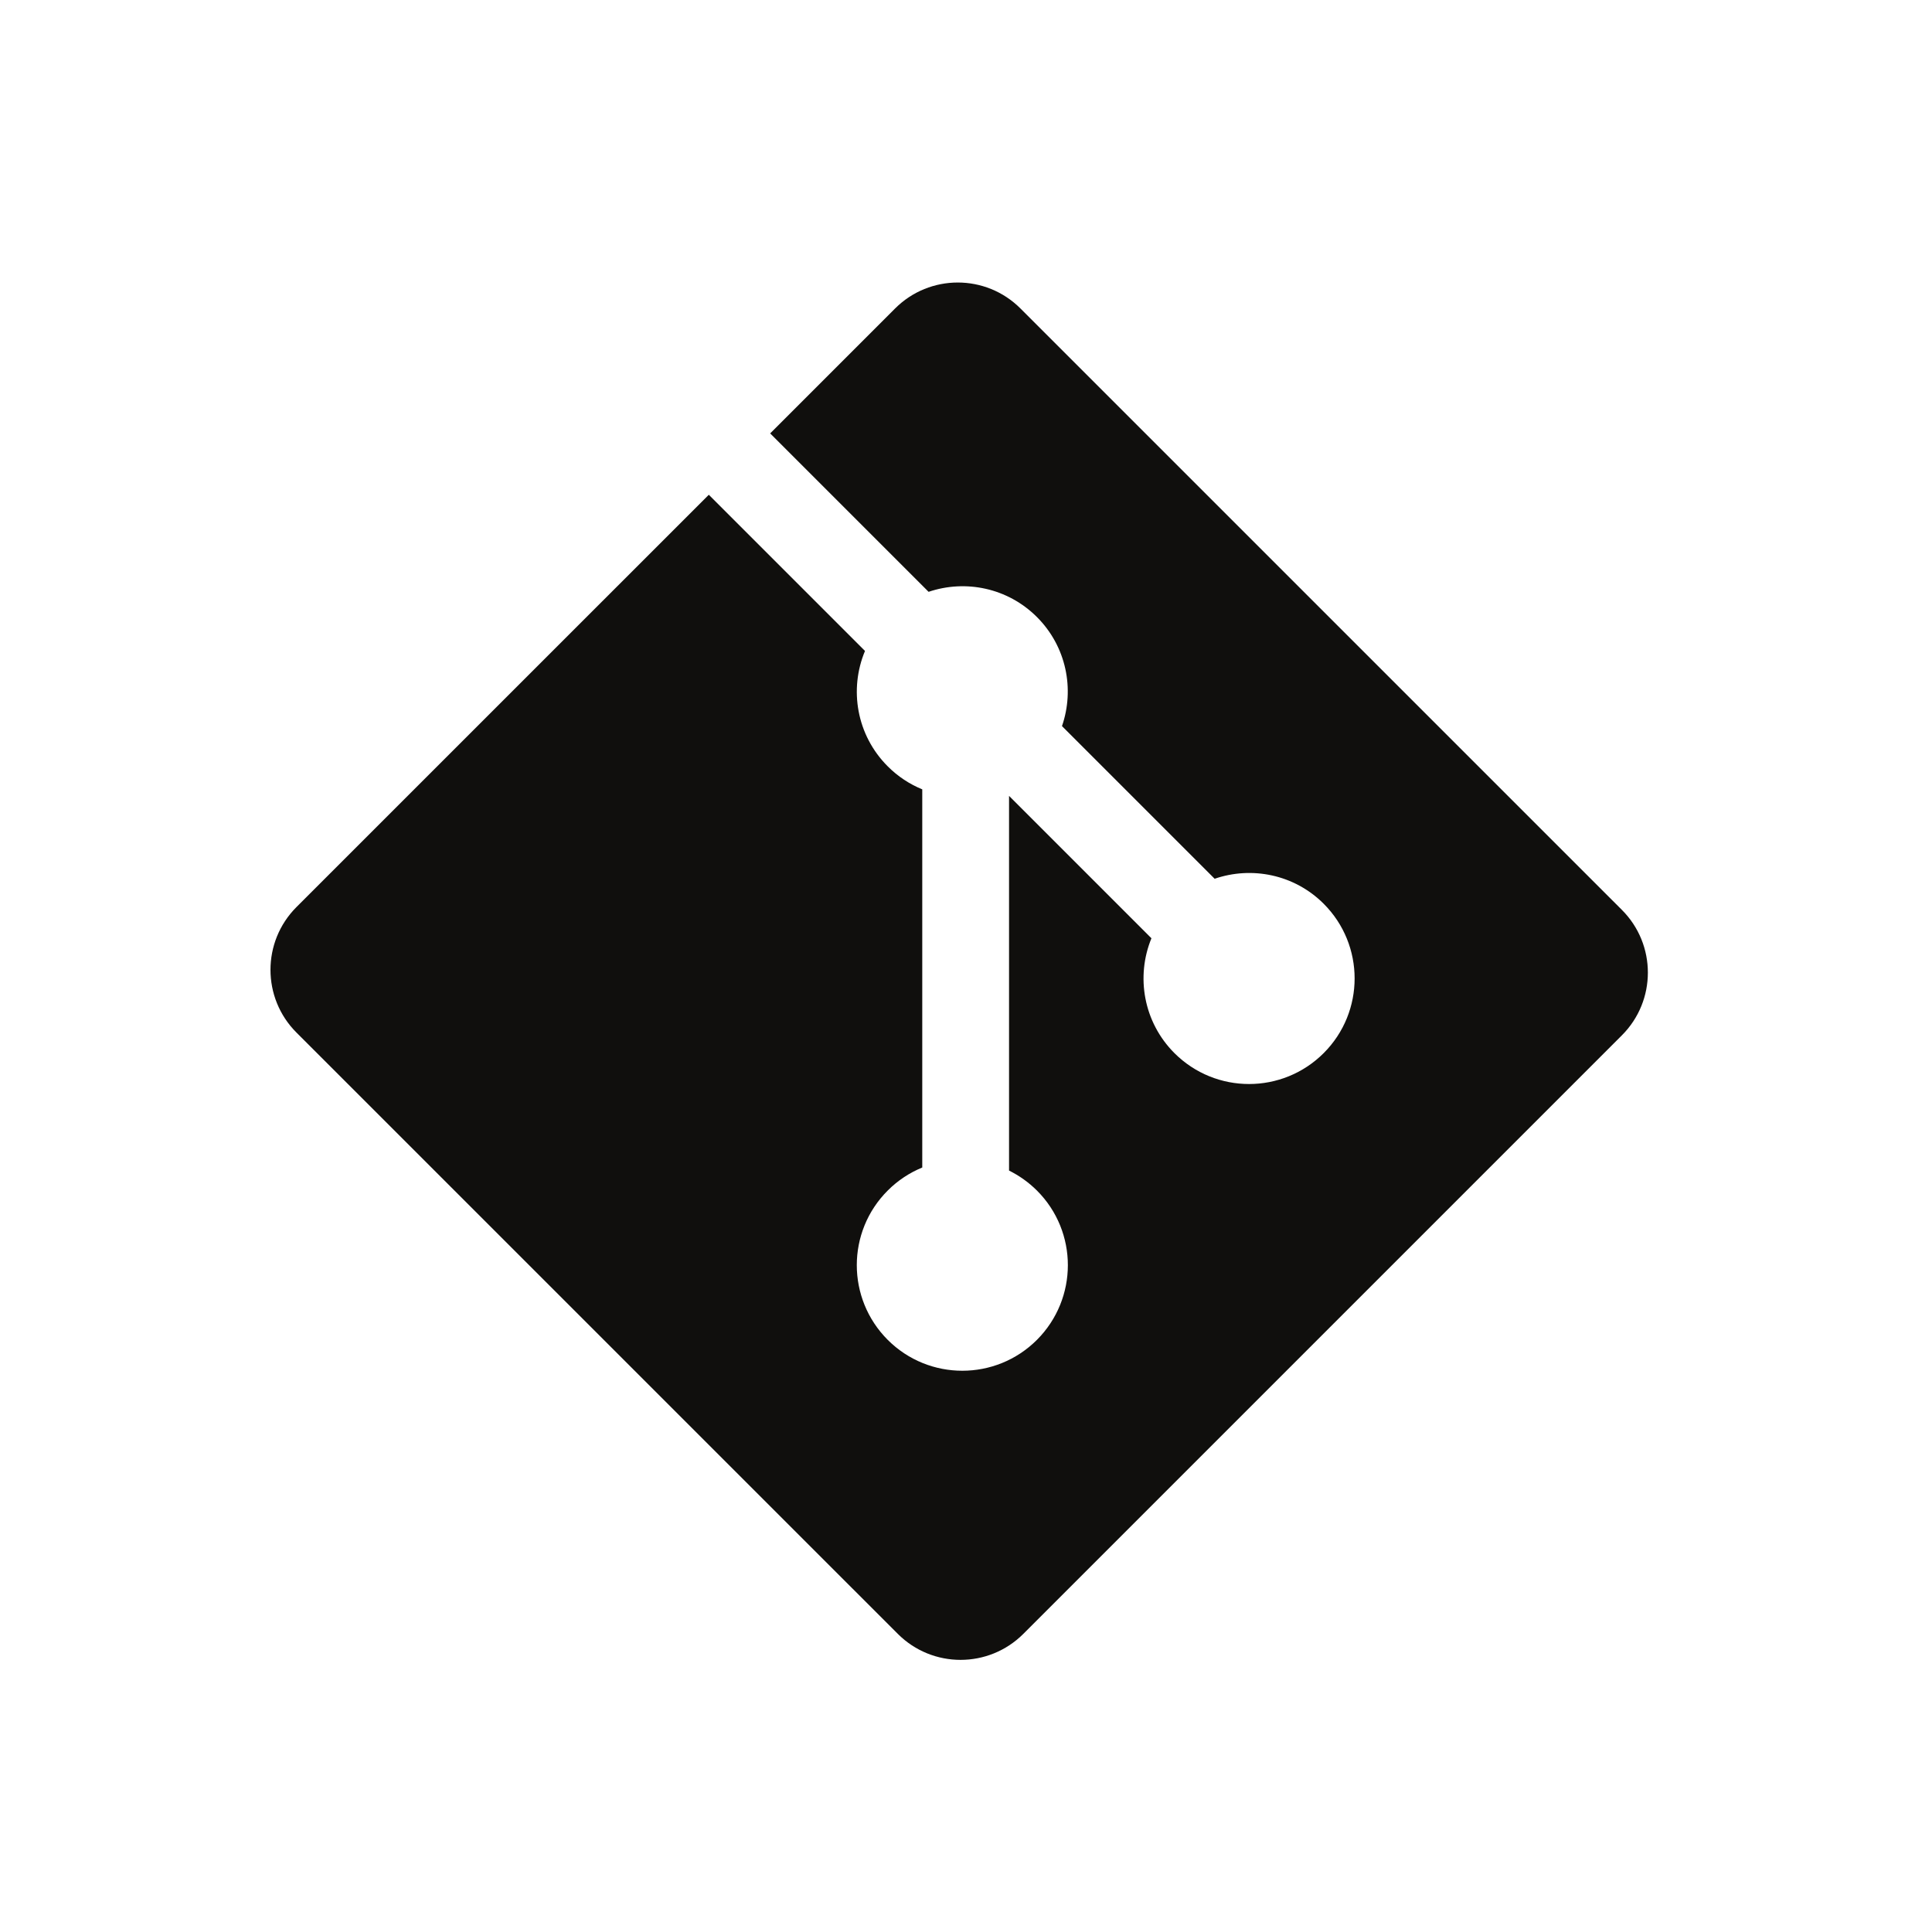
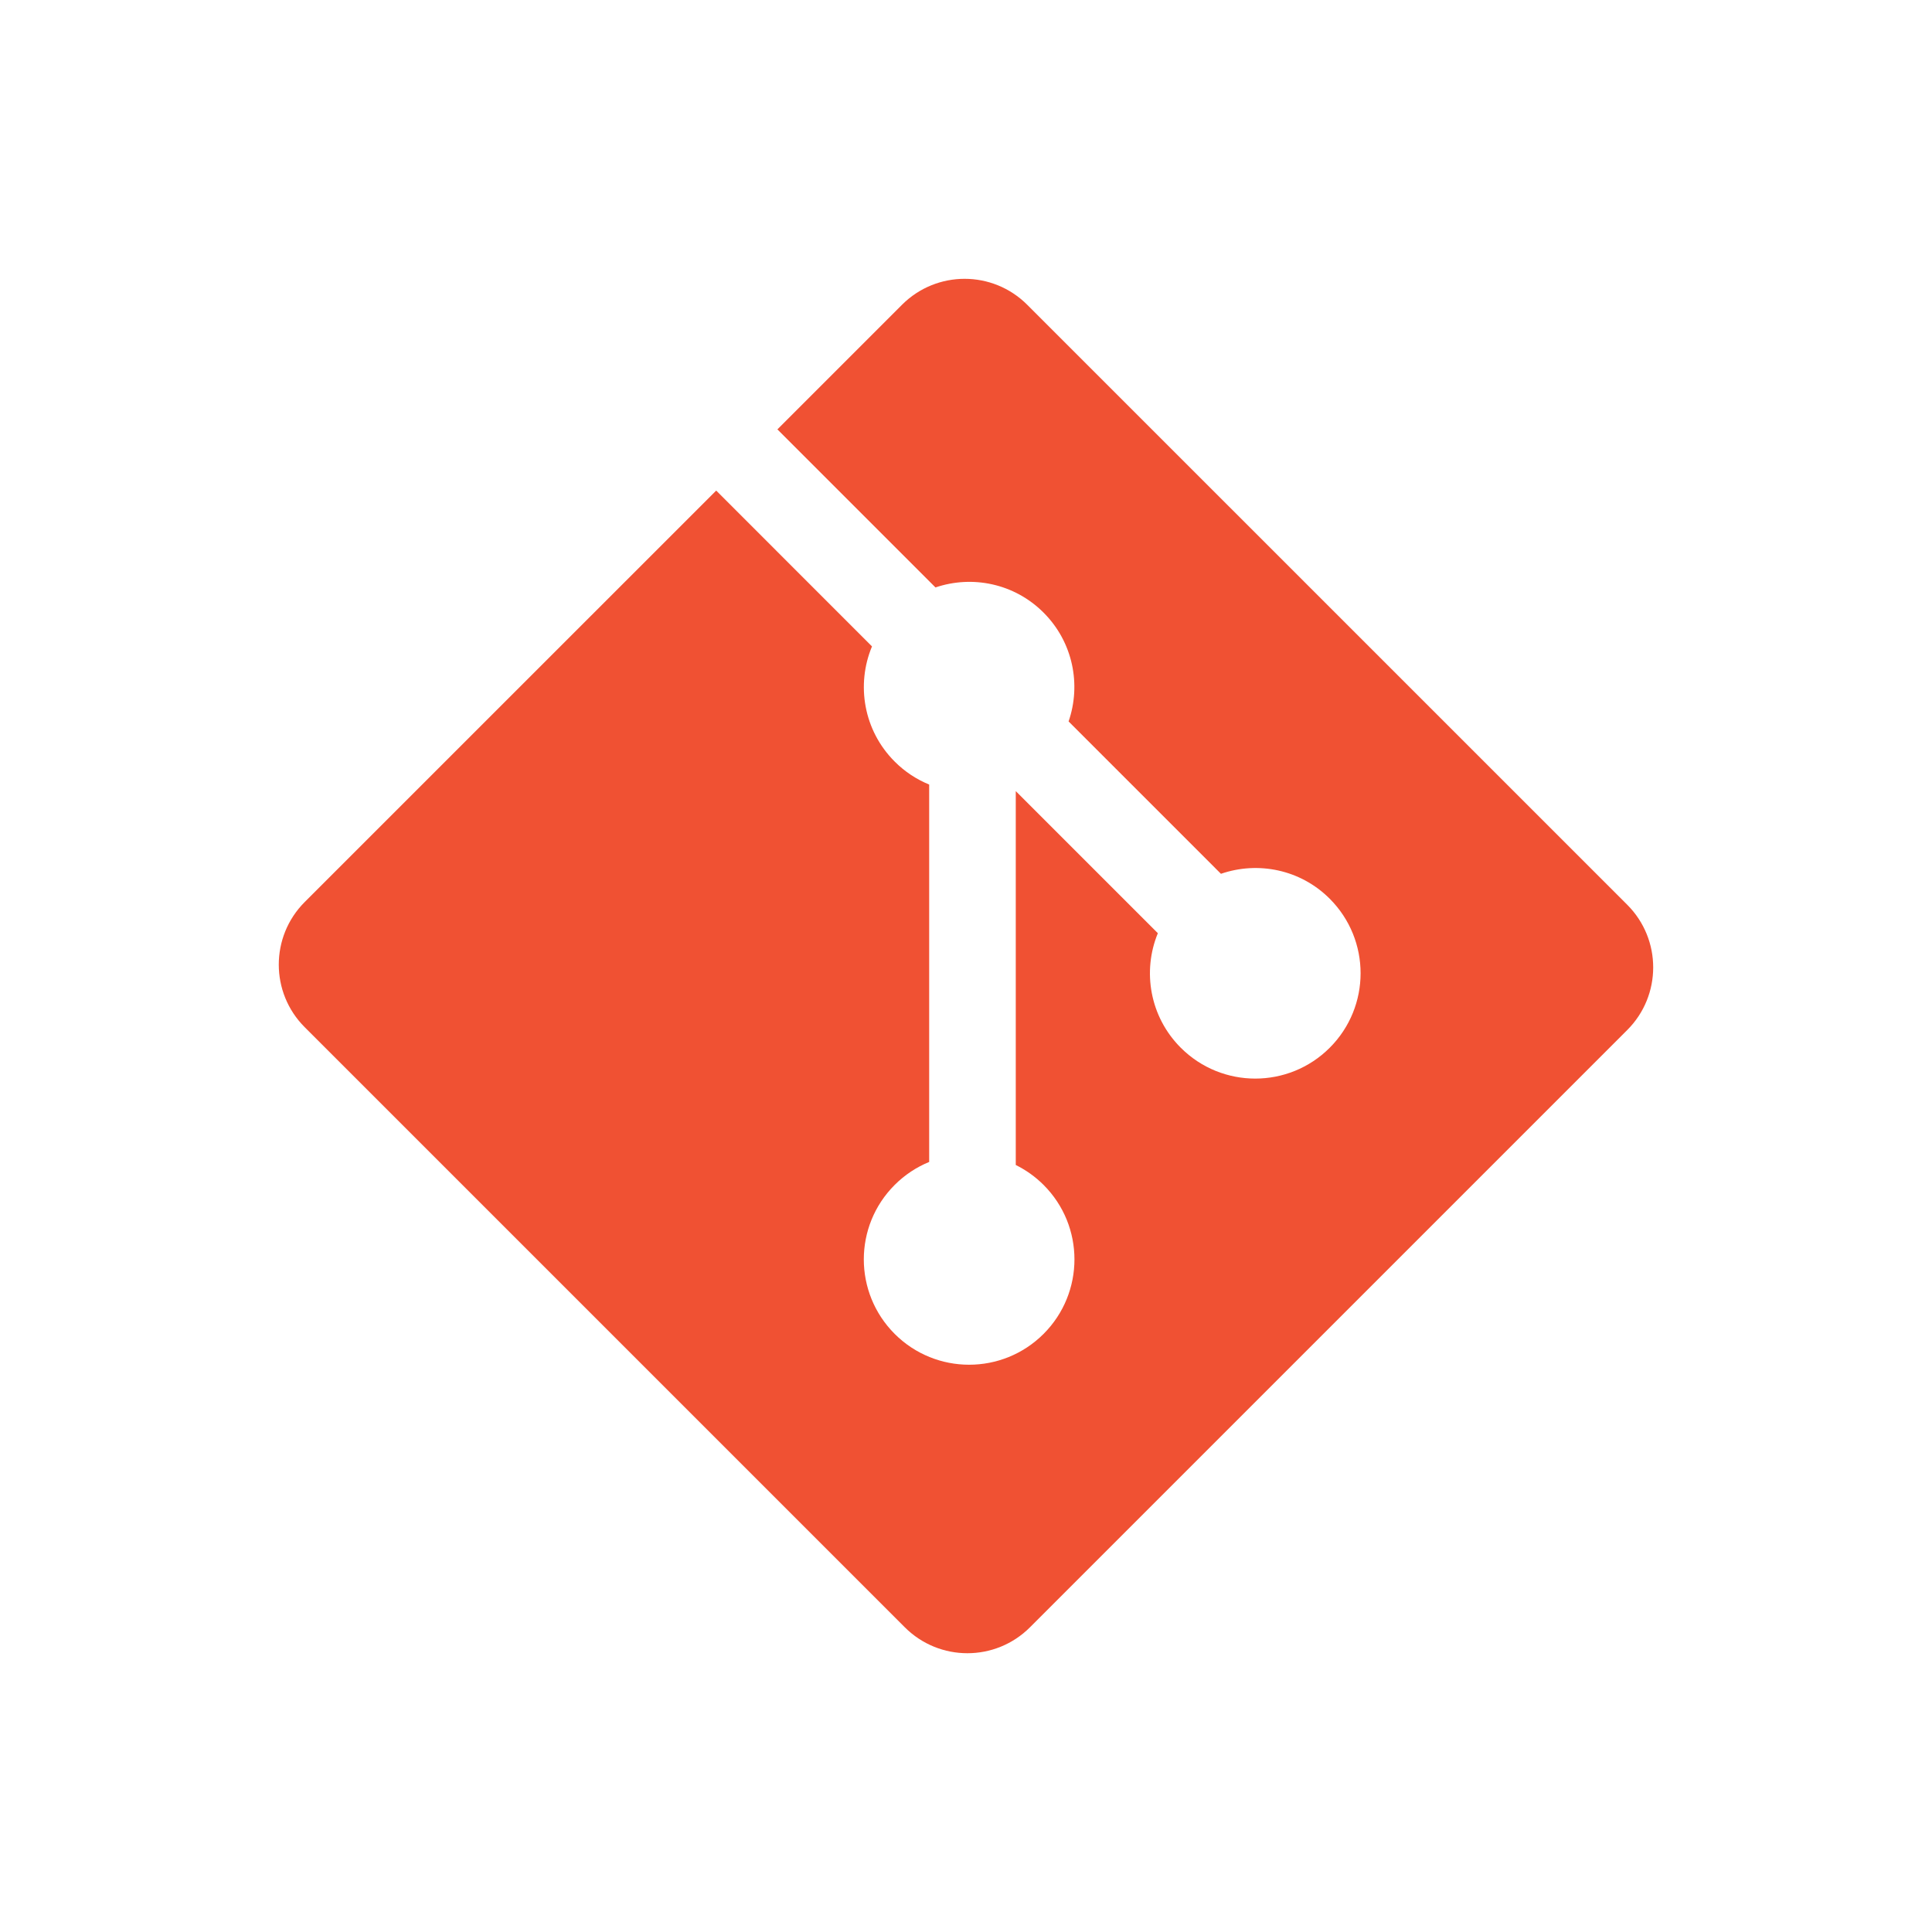
<svg xmlns="http://www.w3.org/2000/svg" width="50px" height="50px" viewBox="0 0 50 50" version="1.1">
  <g id="Zeplin-Copy-15" stroke="none" stroke-width="1" fill="none" fill-rule="evenodd">
    <rect id="Rectangle" opacity="0" x="0" y="0" width="50" height="50" rx="6" />
-     <g id="Git-icon-black" transform="translate(7, 6.5)" fill="#100F0D" fill-rule="nonzero">
-       <g id="g10" transform="translate(18, 18.45733) scale(-1, 1) rotate(-180) translate(-18, -18.45733) translate(0, 0.457328)">
-         <g id="g12">
-           <path d="M34.974,19.41 L19.41,34.973 C18.514,35.87 17.061,35.87 16.164,34.973 L12.932,31.741 L17.032,27.641 C17.984,27.963 19.077,27.747 19.836,26.988 C20.6,26.224 20.814,25.122 20.484,24.166 L24.435,20.215 C25.391,20.544 26.494,20.331 27.258,19.567 C28.324,18.5 28.324,16.771 27.258,15.704 C26.19,14.636 24.461,14.636 23.393,15.704 C22.591,16.507 22.393,17.686 22.799,18.675 L19.114,22.36 L19.114,12.663 C19.374,12.534 19.619,12.362 19.836,12.146 C20.903,11.08 20.903,9.351 19.836,8.282 C18.769,7.216 17.04,7.216 15.974,8.282 C14.907,9.351 14.907,11.08 15.974,12.146 C16.237,12.41 16.543,12.609 16.868,12.742 L16.868,22.529 C16.543,22.662 16.238,22.86 15.974,23.125 C15.166,23.933 14.971,25.119 15.386,26.111 L11.344,30.153 L0.672,19.482 C-0.224,18.585 -0.224,17.131 0.672,16.235 L16.236,0.672 C17.132,-0.224 18.586,-0.224 19.483,0.672 L34.974,16.163 C35.871,17.059 35.871,18.514 34.974,19.41" id="path14" />
-         </g>
-       </g>
+     <g id="Git_icon" transform="translate(7, 7)" fill="#F05133" fill-rule="nonzero">
+       <path d="M35.114,16.416 L19.584,0.887 C18.689,-0.008 17.239,-0.008 16.344,0.887 L13.119,4.112 L17.21,8.203 C18.161,7.881 19.251,8.097 20.008,8.855 C20.77,9.617 20.984,10.717 20.655,11.671 L24.598,15.614 C25.552,15.285 26.652,15.497 27.414,16.26 C28.478,17.325 28.478,19.05 27.414,20.115 C26.349,21.18 24.624,21.18 23.558,20.115 C22.757,19.314 22.559,18.137 22.965,17.151 L19.288,13.474 L19.288,23.15 C19.547,23.278 19.792,23.45 20.008,23.666 C21.073,24.73 21.073,26.455 20.008,27.521 C18.944,28.585 17.218,28.585 16.154,27.521 C15.089,26.455 15.089,24.73 16.154,23.666 C16.417,23.403 16.722,23.204 17.047,23.071 L17.047,13.304 C16.722,13.171 16.418,12.974 16.154,12.709 C15.348,11.903 15.154,10.719 15.567,9.729 L11.535,5.696 L0.886,16.344 C-0.009,17.239 -0.009,18.69 0.886,19.584 L16.416,35.114 C17.311,36.009 18.761,36.009 19.656,35.114 L35.114,19.656 C36.008,18.762 36.008,17.311 35.114,16.416 Z" id="Path" />
    </g>
  </g>
</svg>
